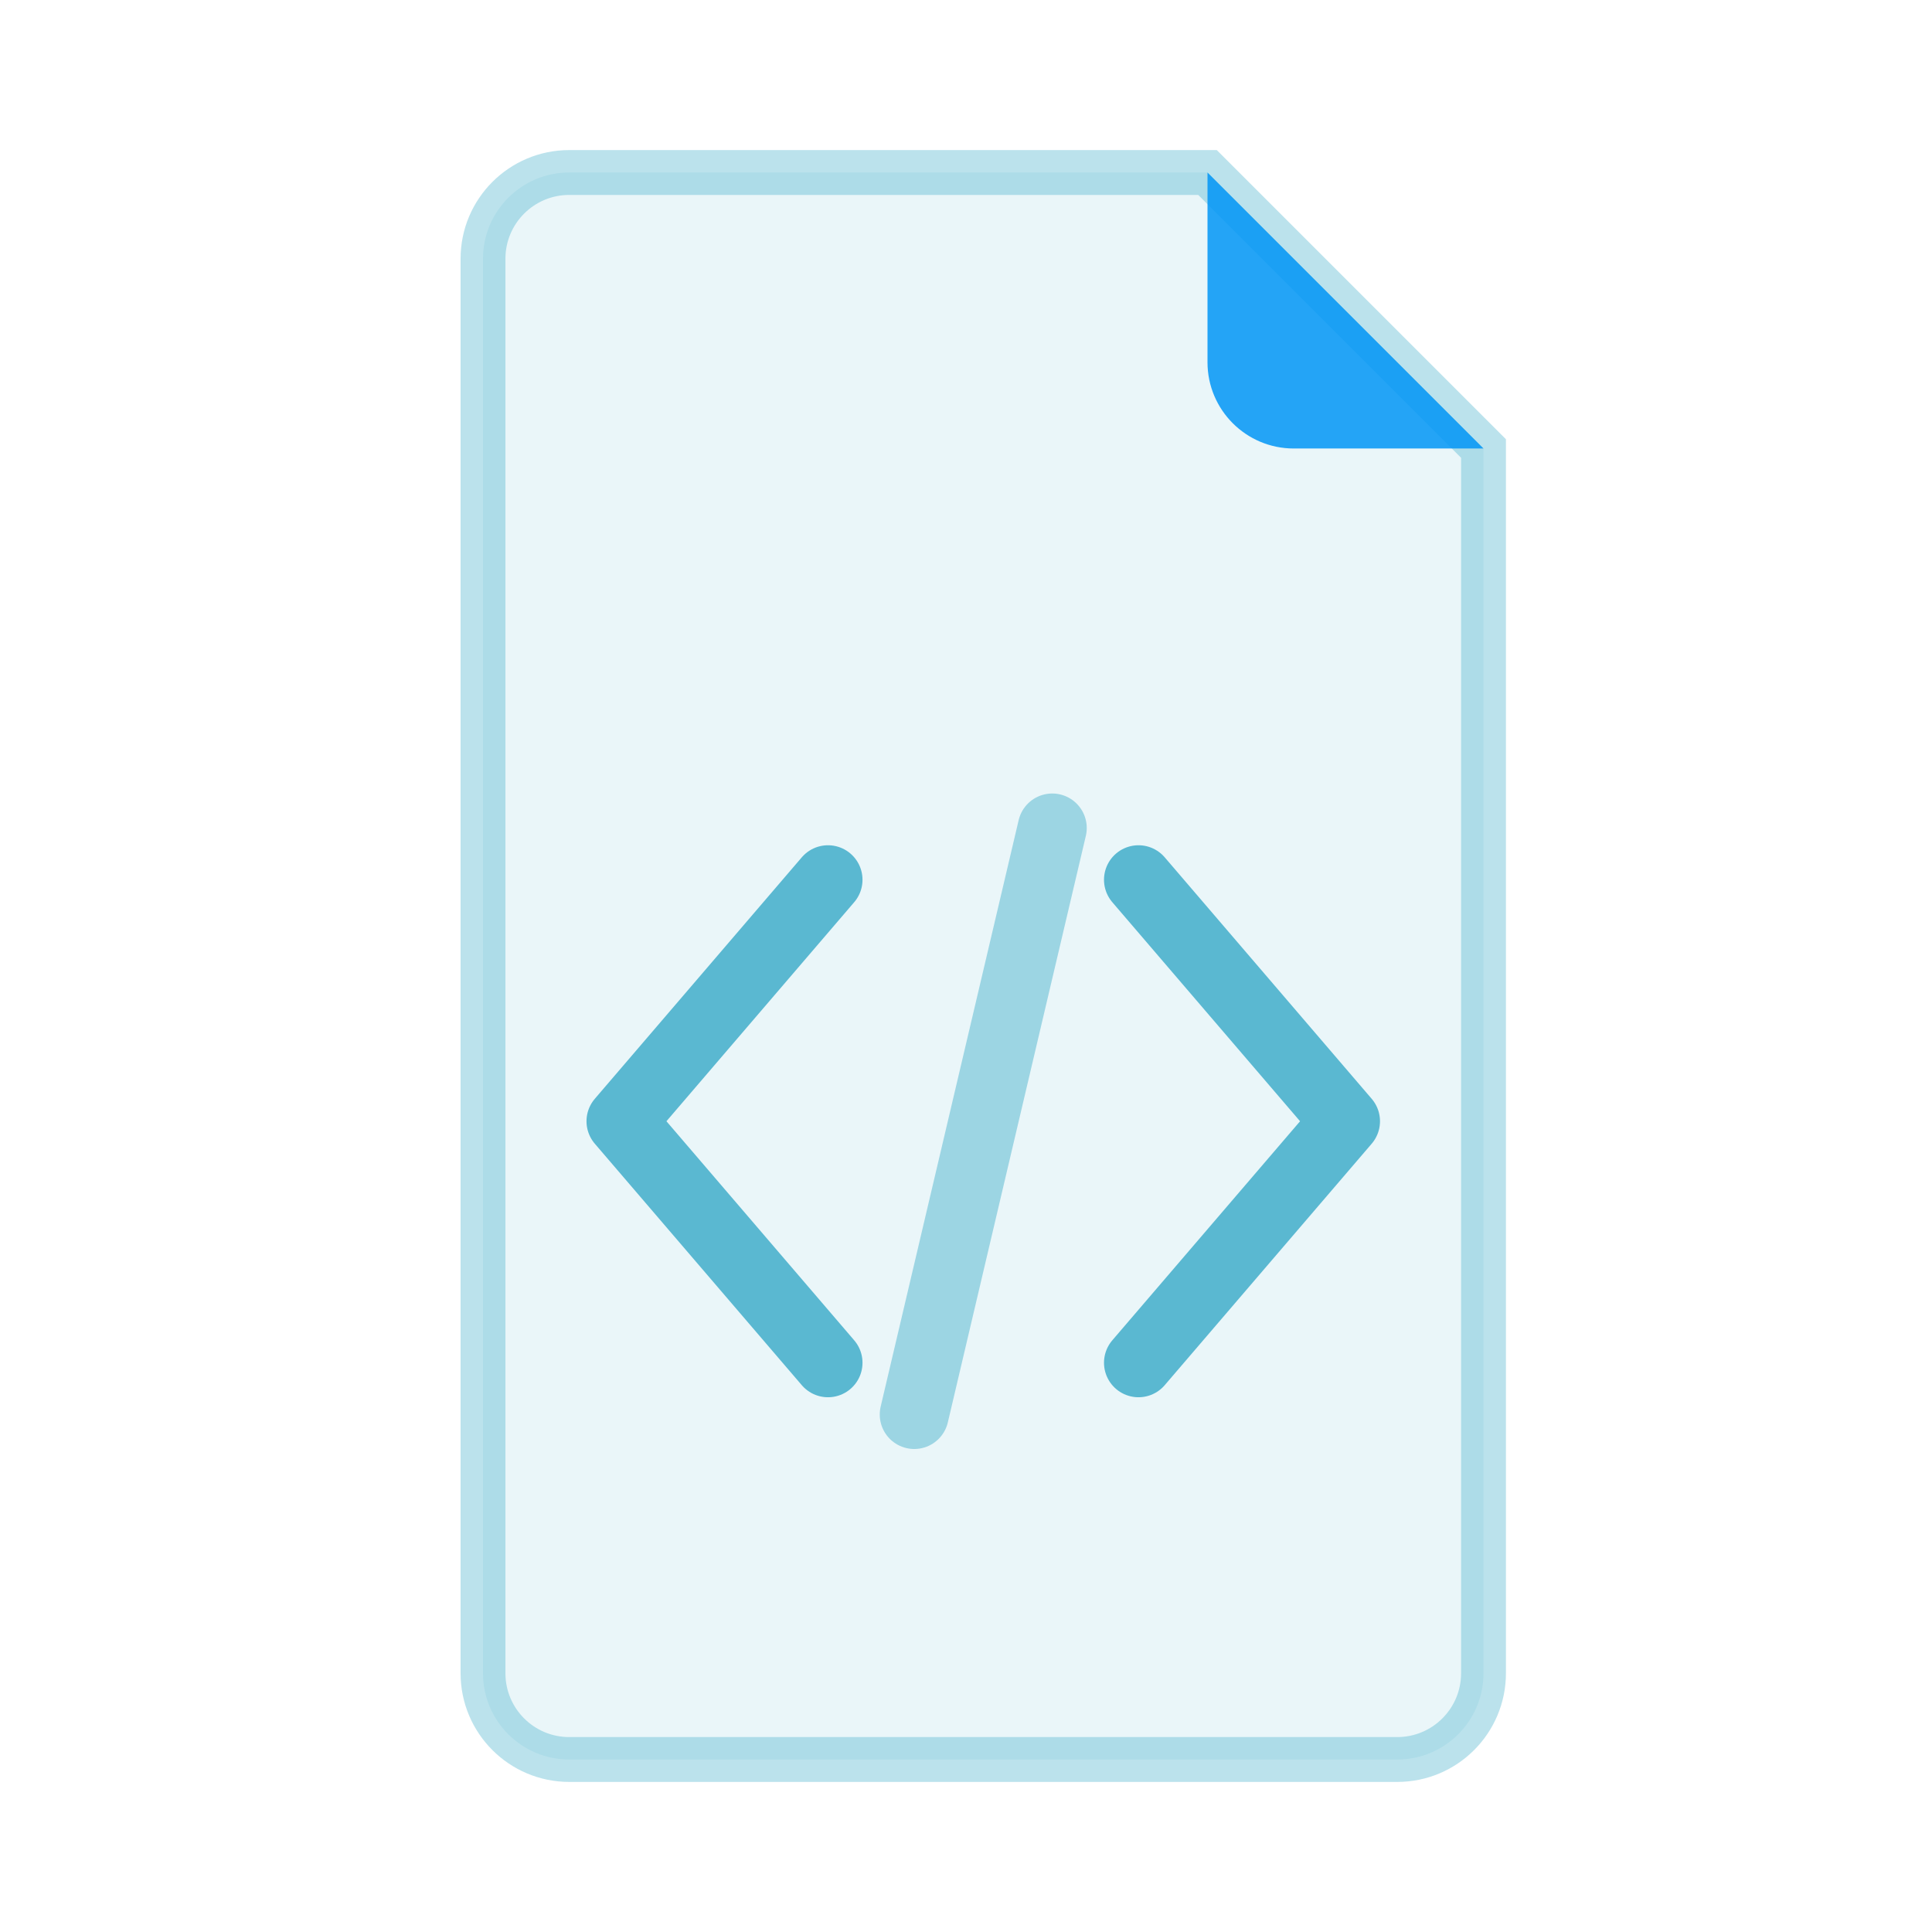
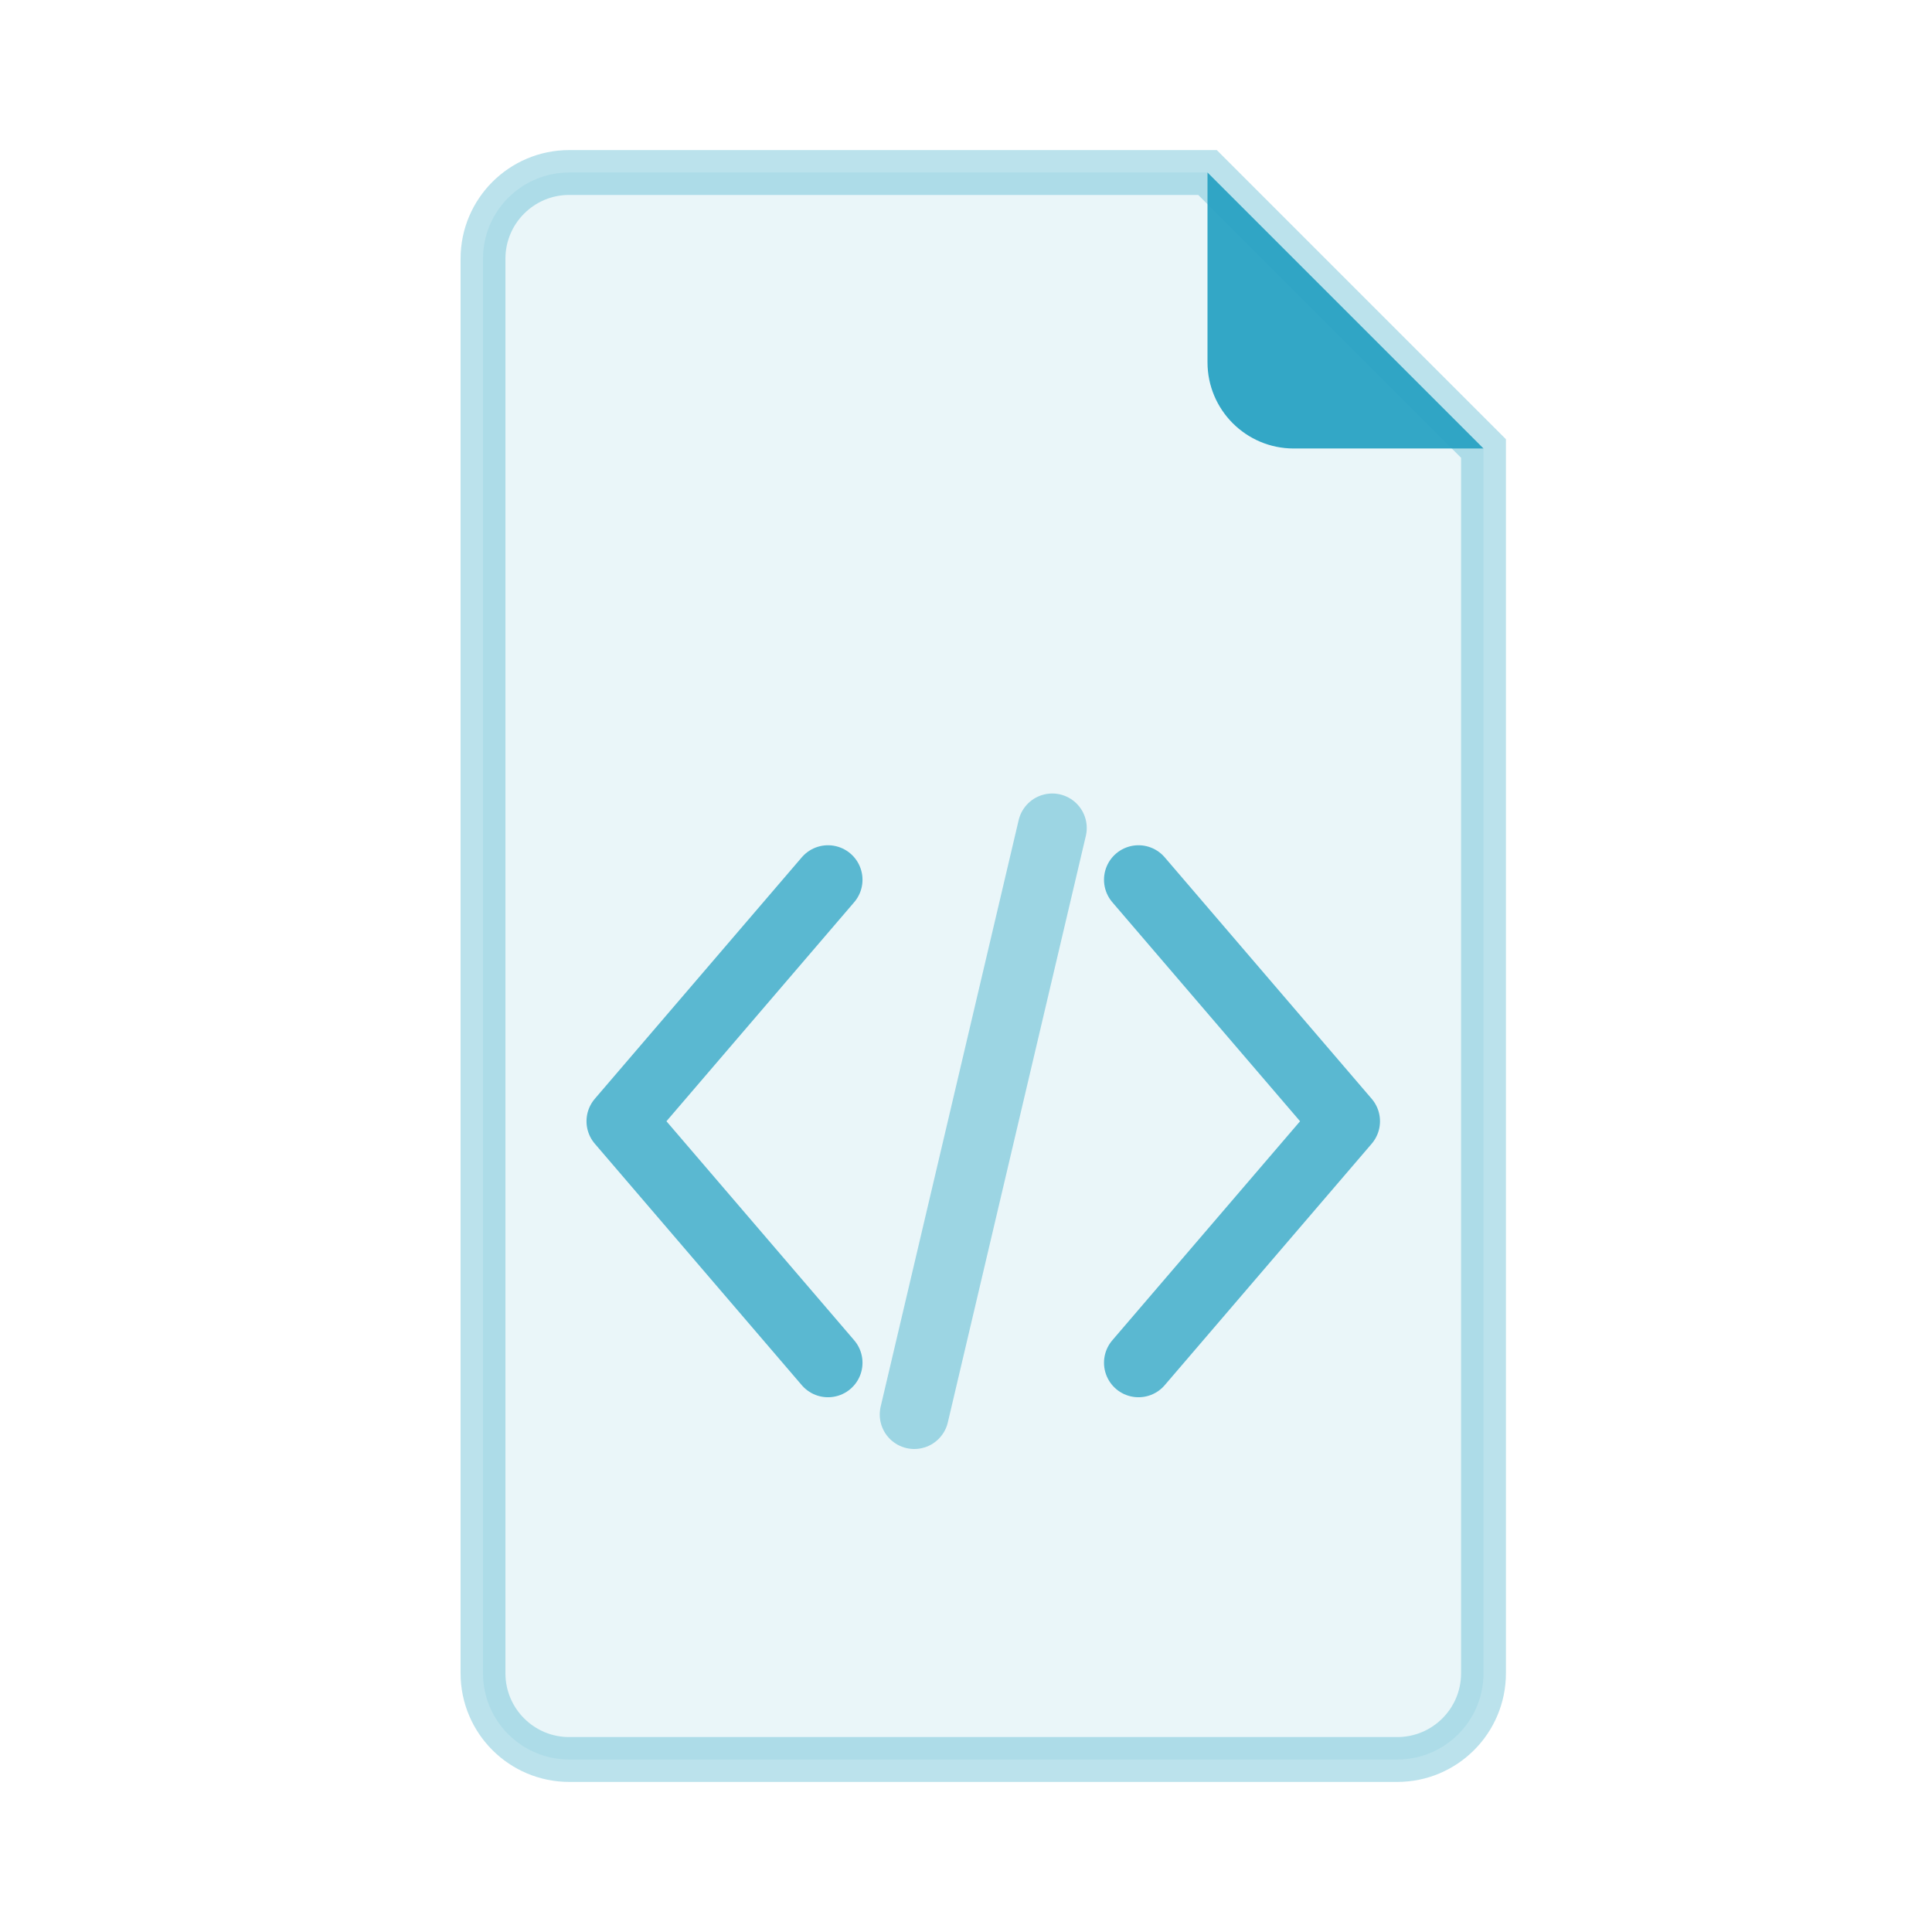
<svg xmlns="http://www.w3.org/2000/svg" width="56" height="56" viewBox="0 0 56 56">
  <path d="M16.5 5 H35 L43 13 V48.5 A2.5 2.5 0 0 1 40.5 51 H16.5 A2.5 2.5 0 0 1 14 48.5 V7.5 A2.5 2.5 0 0 1 16.5 5 Z" fill="#2aa3c4" fill-opacity="0.10" stroke="#2aa3c4" stroke-opacity="0.32" stroke-width="1.3" />
-   <path d="M35 5 V10.5 A2.5 2.5 0 0 0 37.5 13 H43 Z" fill="#0295f6" fill-opacity="0.85" />
+   <path d="M35 5 V10.5 A2.5 2.5 0 0 0 37.5 13 H43 Z" fill="#2aa3c4" fill-opacity="0.95" />
  <path d="M24 25.5 L18 32.5 L24 39.5" fill="none" stroke="#2aa3c4" stroke-opacity="0.75" stroke-width="2" stroke-linecap="round" stroke-linejoin="round" />
  <path d="M33 25.5 L39 32.5 L33 39.5" fill="none" stroke="#2aa3c4" stroke-opacity="0.75" stroke-width="2" stroke-linecap="round" stroke-linejoin="round" />
  <line x1="30.5" y1="24" x2="26.5" y2="41" stroke="#2aa3c4" stroke-opacity="0.4" stroke-width="2" stroke-linecap="round" />
</svg>
